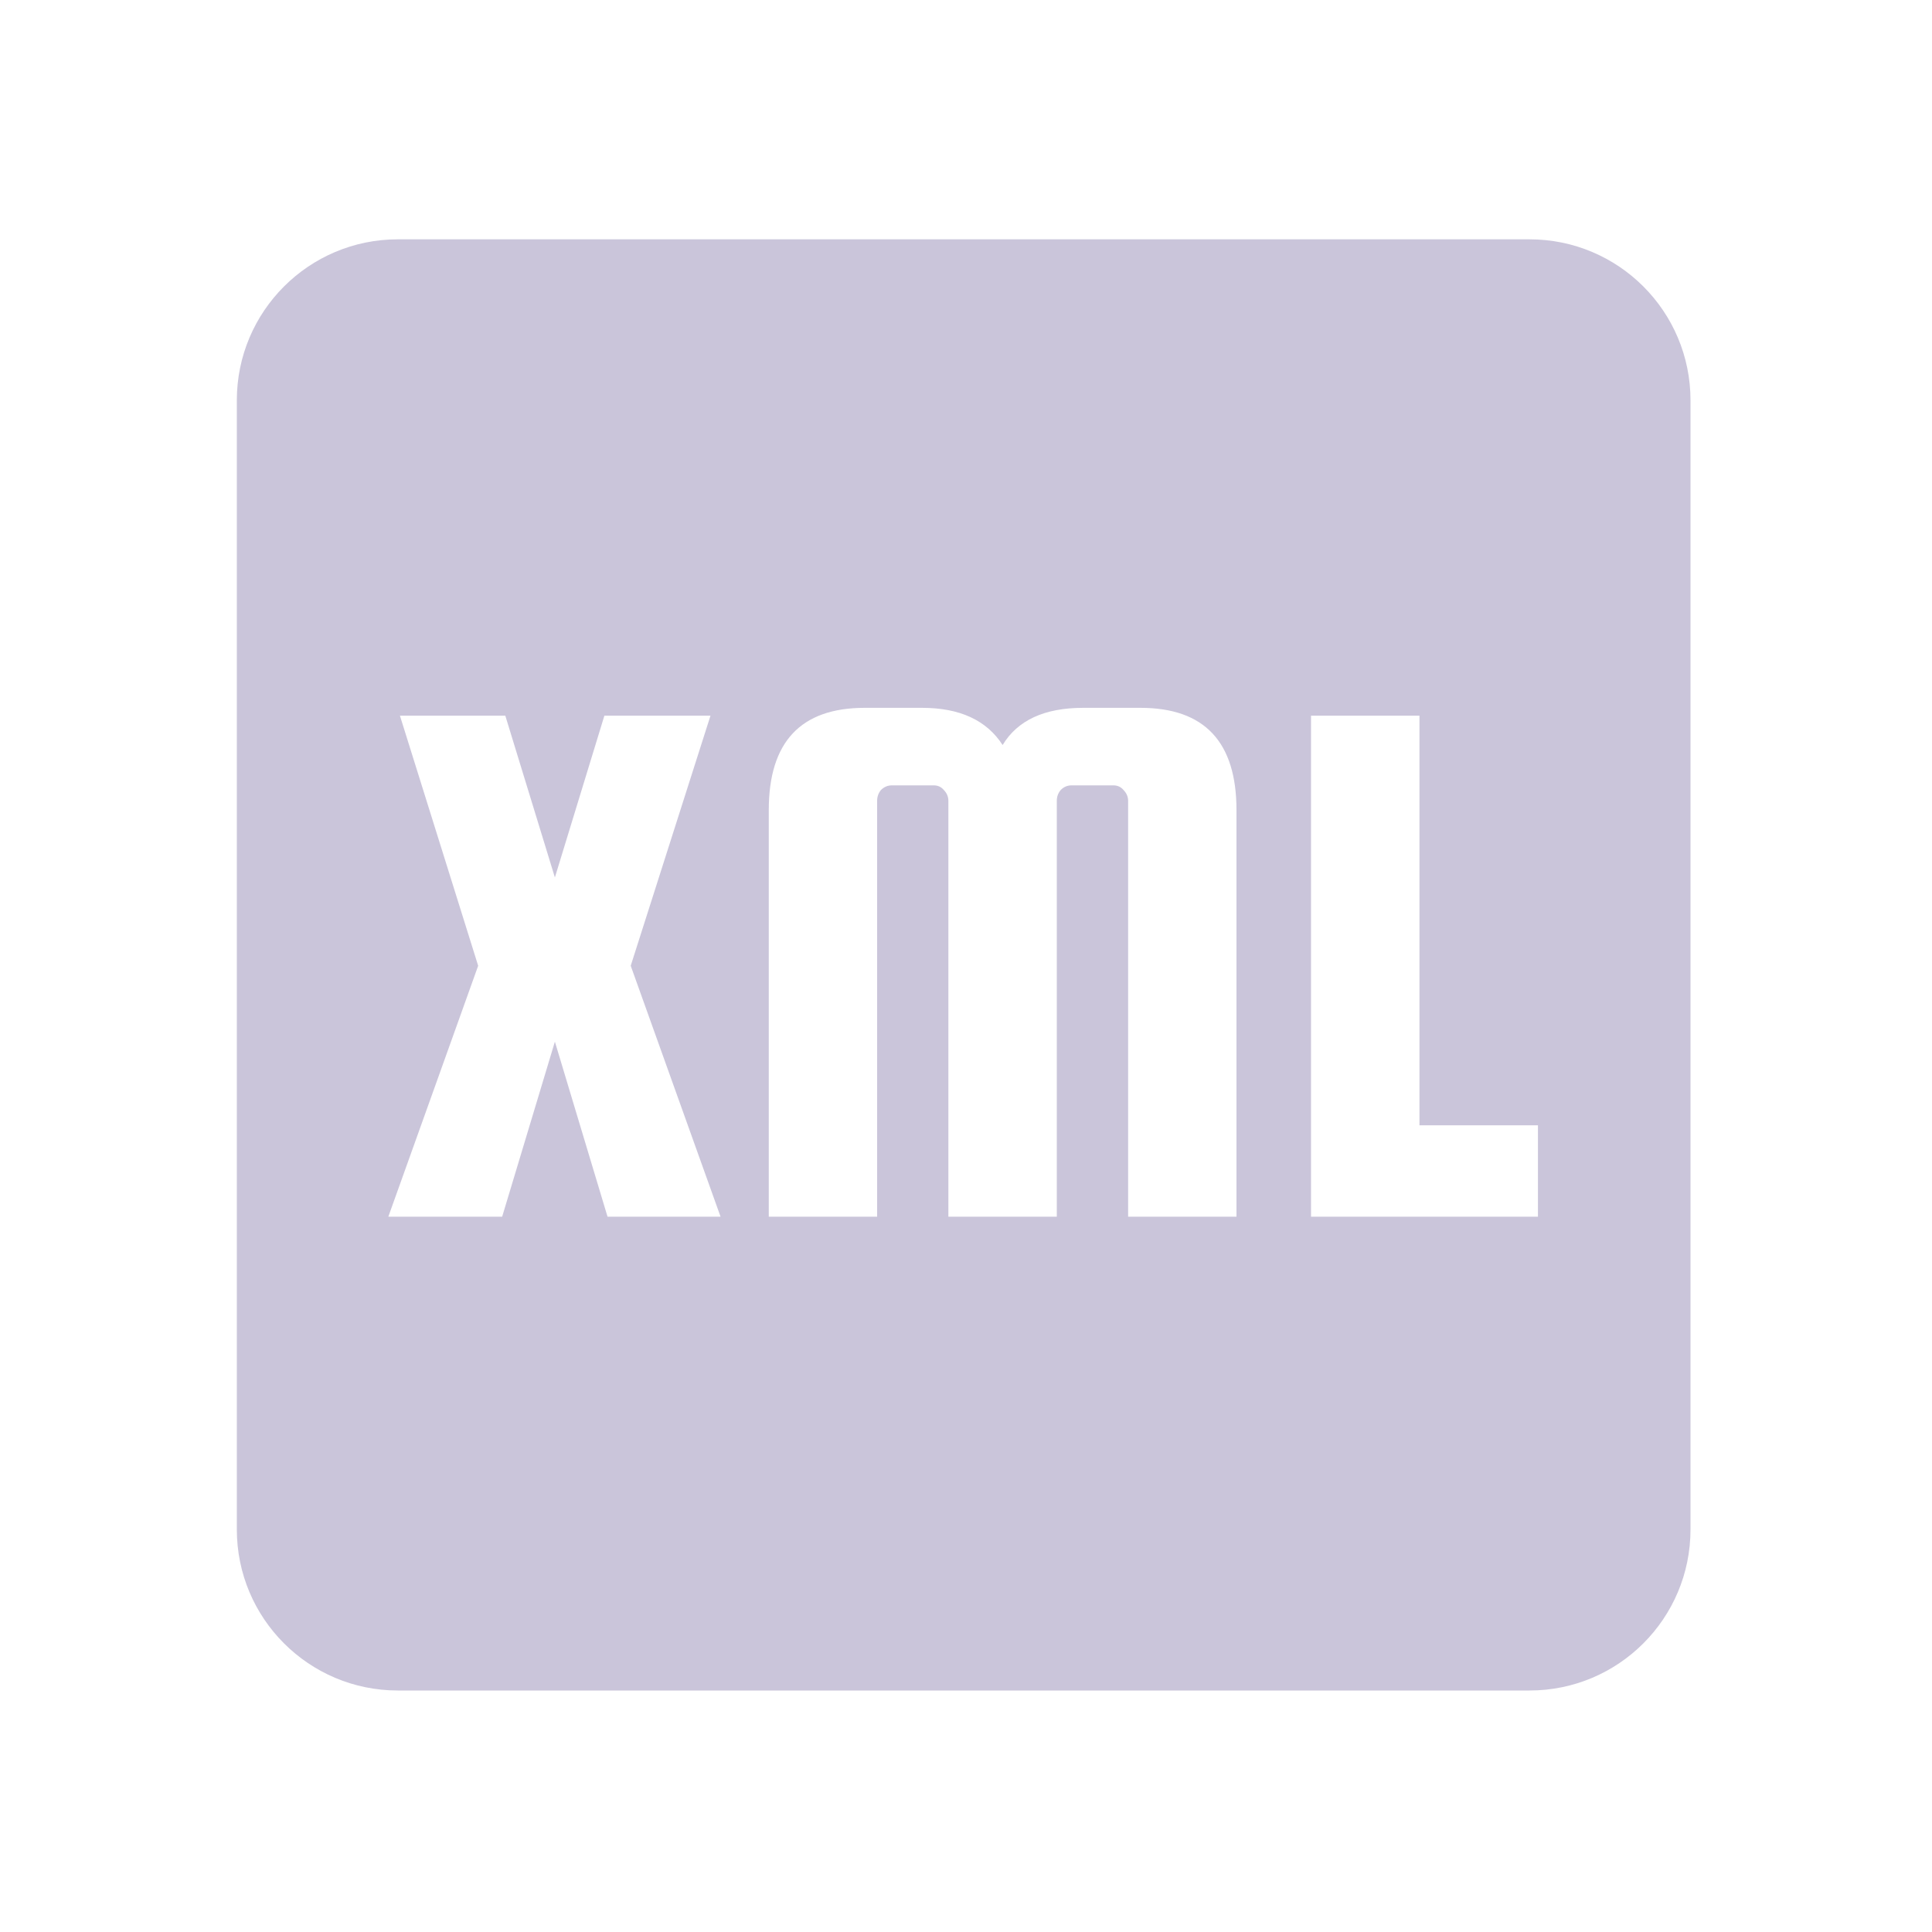
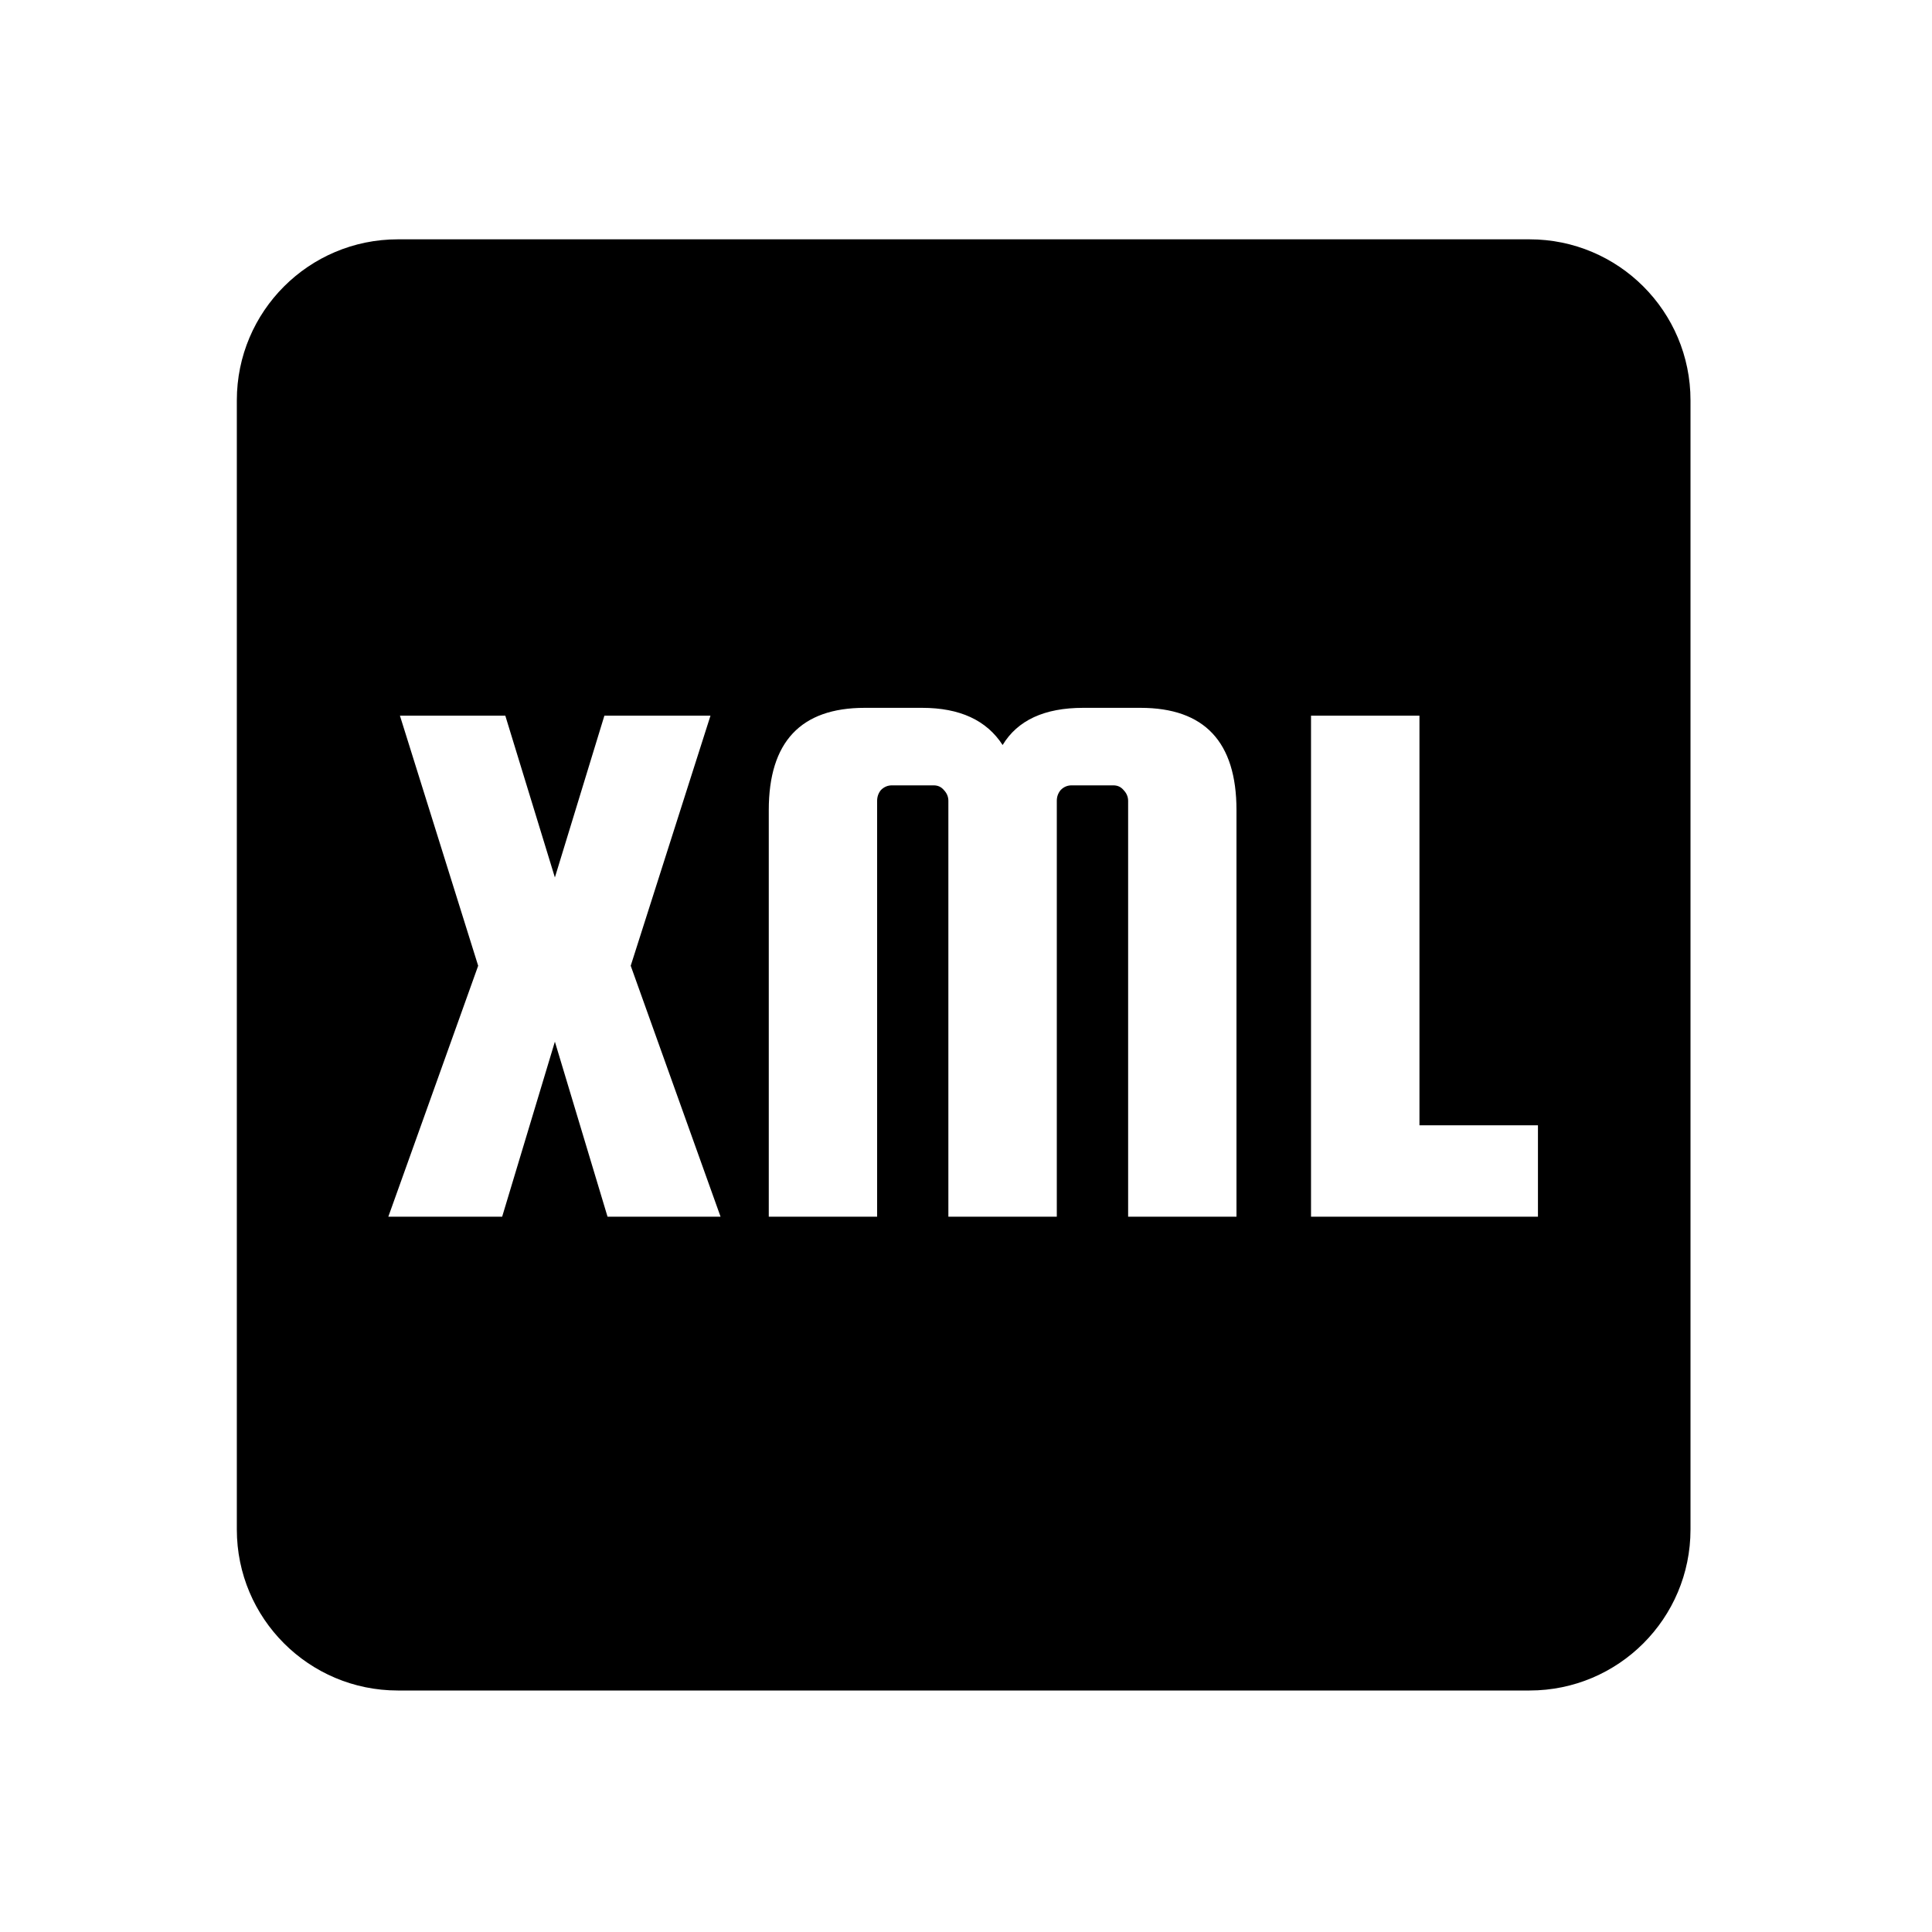
- <svg xmlns="http://www.w3.org/2000/svg" viewBox="0 0 24 24" fill="none">
-   <path fill-rule="evenodd" clip-rule="evenodd" d="M4.942 2.973C3.838 2.973 2.942 3.868 2.942 4.973V19C2.942 20.105 3.838 21 4.942 21H19C20.105 21 21 20.105 21 19V4.973C21 3.868 20.105 2.973 19 2.973H4.942ZM7.835 11.997L8.826 8.89H7.508L6.893 10.9L6.277 8.89H4.968L5.94 11.997L4.824 15.114H6.238L6.893 12.94L7.547 15.114H8.951L7.835 11.997ZM9.55 15.114H10.896V9.948C10.896 9.897 10.912 9.852 10.944 9.813C10.983 9.775 11.028 9.756 11.079 9.756H11.599C11.65 9.756 11.692 9.775 11.724 9.813C11.762 9.852 11.781 9.897 11.781 9.948V15.114H13.128V9.948C13.128 9.897 13.144 9.852 13.177 9.813C13.215 9.775 13.26 9.756 13.311 9.756H13.831C13.882 9.756 13.924 9.775 13.956 9.813C13.994 9.852 14.014 9.897 14.014 9.948V15.114H15.36V10.063C15.36 9.217 14.963 8.793 14.167 8.793H13.456C12.975 8.793 12.641 8.947 12.455 9.255C12.256 8.947 11.923 8.793 11.454 8.793H10.742C9.947 8.793 9.55 9.217 9.55 10.063V15.114ZM19.105 13.979H17.633V8.89H16.286V15.114H19.105V13.979Z" style="fill: rgb(202, 197, 218);" transform="matrix(1, 0, 0, 1, 0, 0)" />
+ <svg xmlns="http://www.w3.org/2000/svg" width="24" height="24" viewBox="0 0 24 24" fill="none">
+   <path fill-rule="evenodd" clip-rule="evenodd" d="M4.942 2.973C3.838 2.973 2.942 3.868 2.942 4.973V19C2.942 20.105 3.838 21 4.942 21H19C20.105 21 21 20.105 21 19V4.973C21 3.868 20.105 2.973 19 2.973H4.942ZM7.835 11.997L8.826 8.89H7.508L6.893 10.9L6.277 8.89H4.968L5.94 11.997L4.824 15.114H6.238L6.893 12.94L7.547 15.114H8.951L7.835 11.997ZM9.55 15.114H10.896V9.948C10.896 9.897 10.912 9.852 10.944 9.813C10.983 9.775 11.028 9.756 11.079 9.756H11.599C11.65 9.756 11.692 9.775 11.724 9.813C11.762 9.852 11.781 9.897 11.781 9.948V15.114H13.128V9.948C13.128 9.897 13.144 9.852 13.177 9.813C13.215 9.775 13.26 9.756 13.311 9.756H13.831C13.882 9.756 13.924 9.775 13.956 9.813C13.994 9.852 14.014 9.897 14.014 9.948V15.114H15.36V10.063C15.36 9.217 14.963 8.793 14.167 8.793H13.456C12.975 8.793 12.641 8.947 12.455 9.255C12.256 8.947 11.923 8.793 11.454 8.793H10.742C9.947 8.793 9.55 9.217 9.55 10.063V15.114ZM19.105 13.979H17.633V8.89H16.286V15.114H19.105V13.979Z" fill="currentColor" />
</svg>
